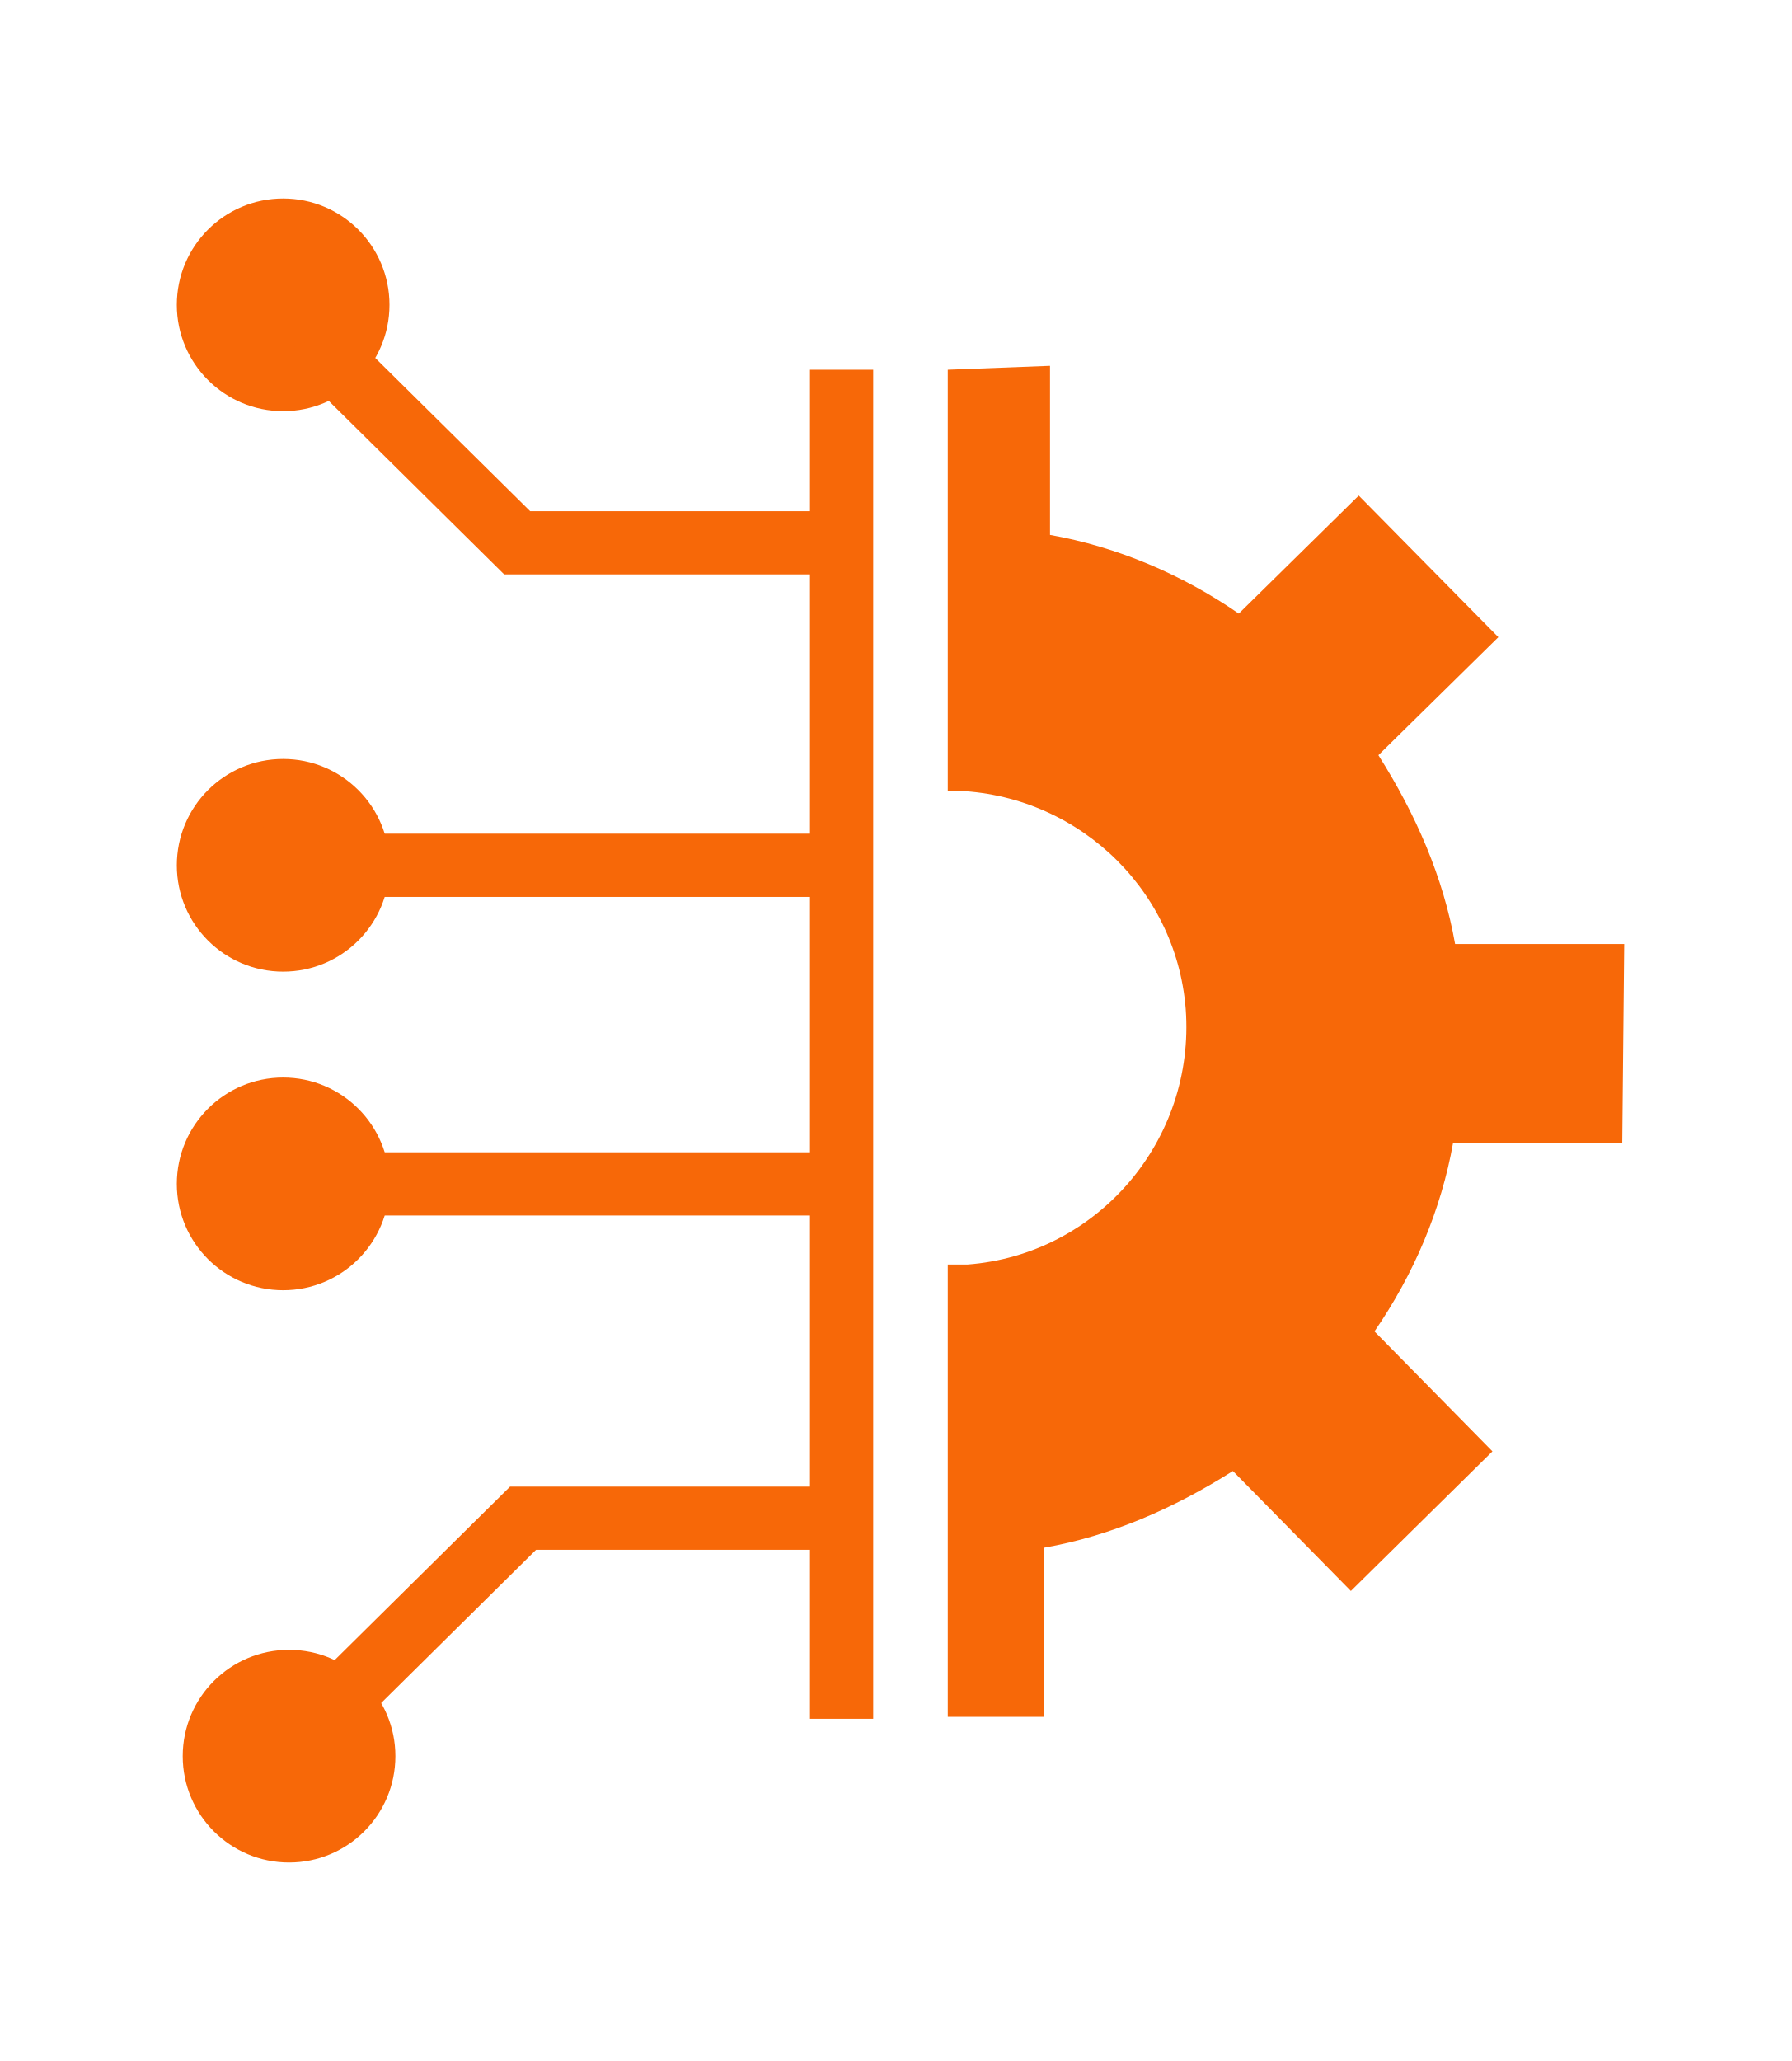
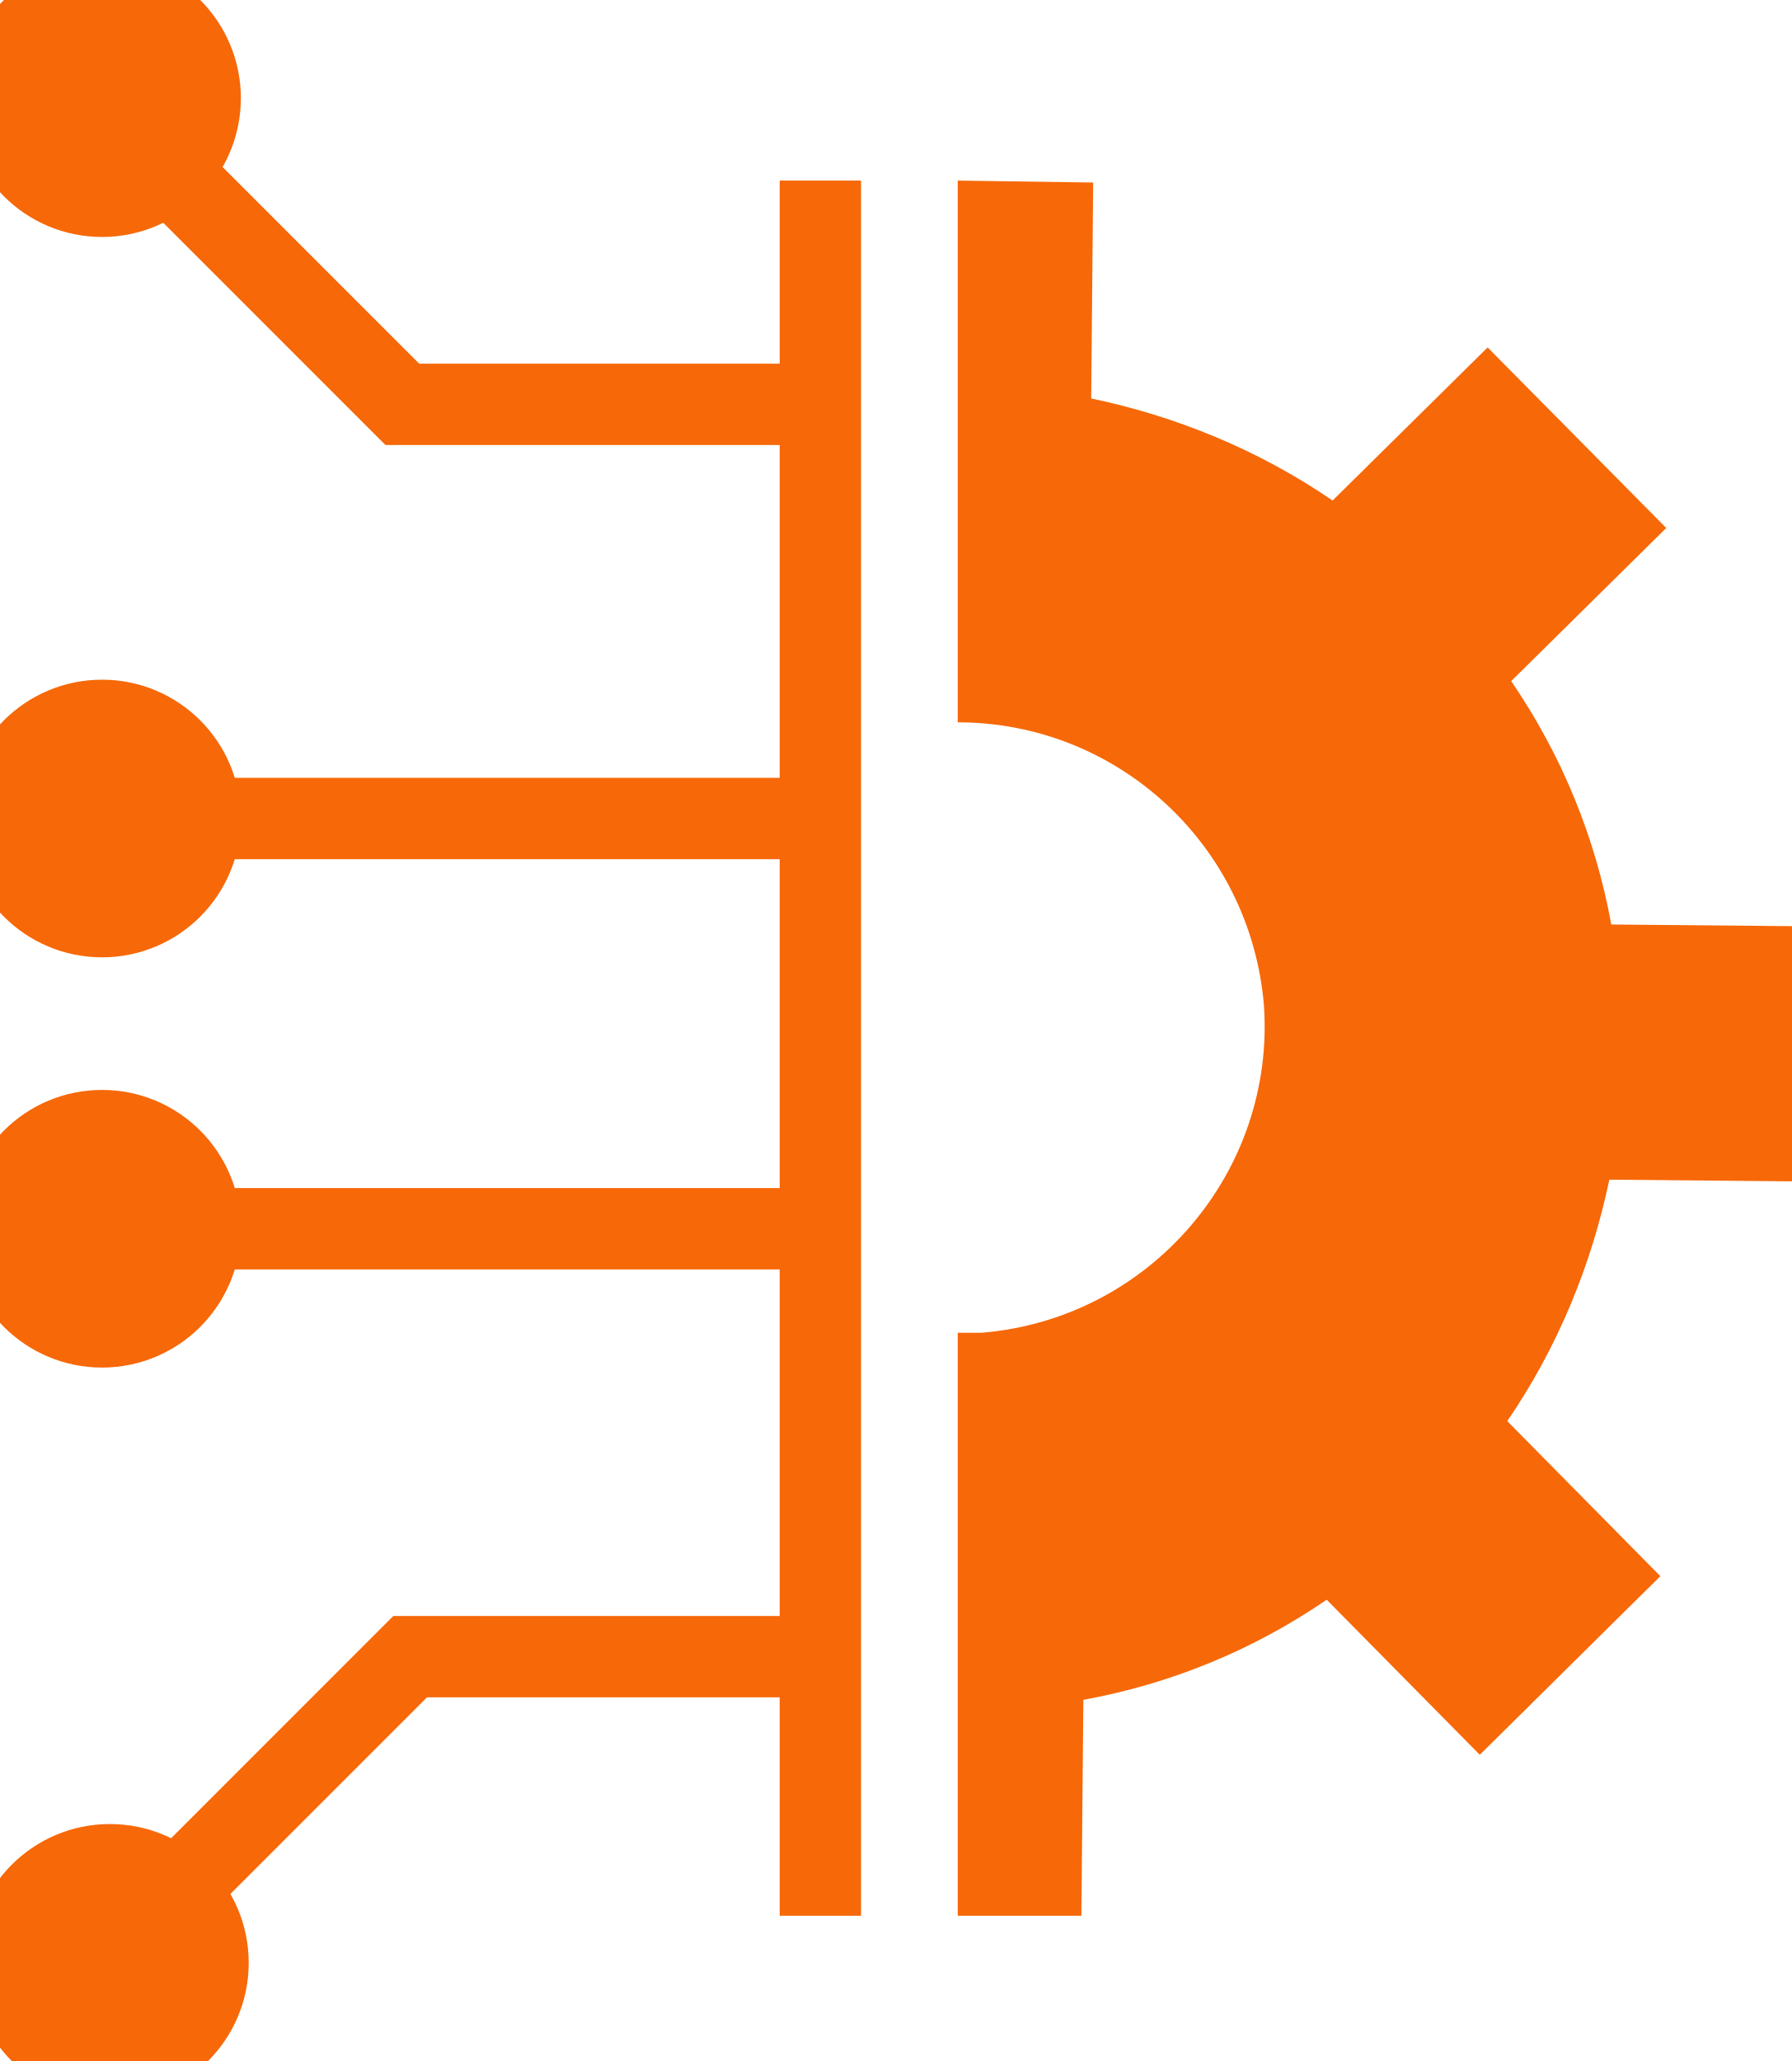
- <svg xmlns="http://www.w3.org/2000/svg" version="1.1" id="Layer_2_00000076593110288207383990000000882407862153292456_" x="0px" y="0px" viewBox="0 0 91.1 104.8" style="enable-background:new 0 0 91.1 104.8;" xml:space="preserve">
+ <svg xmlns="http://www.w3.org/2000/svg" version="1.1" id="Layer_2_00000076593110288207383990000000882407862153292456_" x="0px" y="0px" viewBox="0 0 91.3 105" style="enable-background:new 0 0 91.3 105;" xml:space="preserve">
  <style type="text/css">
	.st0{fill:#F76808;}
- 	.st1{fill:none;stroke:#F76808;stroke-width:3.215;stroke-miterlimit:10;}
- 	.st2{fill:#F76808;stroke:#F76808;stroke-width:3.215;stroke-miterlimit:10;}
+ 	.st1{fill:none;stroke:#F76808;stroke-width:4.145;stroke-miterlimit:10;}
+ 	.st2{fill:#F76808;stroke:#F76808;stroke-width:4.145;stroke-miterlimit:10;}
</style>
  <g id="Layer_1-2">
-     <path class="st0" d="M48.2,18.8v21.4c6.3,0,11.6,4.8,12.1,11.1c0.5,6.7-4.5,12.5-11.1,13c-0.3,0-0.6,0-1,0v23l4.9,0l0-8.6   c3.4-0.6,6.6-2,9.6-3.9l6,6.1l7.2-7.1l-6-6.1c2-2.9,3.4-6.2,4-9.6l8.6,0l0.1-10.1l-8.6,0c-0.6-3.4-2-6.6-3.9-9.6l6.1-6l-7.1-7.2   l-6.1,6c-2.9-2-6.2-3.4-9.6-4l0-8.6L48.2,18.8L48.2,18.8z" />
-     <line class="st1" x1="42.8" y1="87.4" x2="42.8" y2="18.8" />
-     <line class="st1" x1="43.2" y1="60.2" x2="17.2" y2="60.2" />
-     <circle class="st2" cx="14.4" cy="60.2" r="3.8" />
-     <line class="st1" x1="43.2" y1="44" x2="17.2" y2="44" />
-     <circle class="st2" cx="14.4" cy="44" r="3.8" />
-     <polyline class="st1" points="43.3,77.2 26.6,77.2 17.5,86.2  " />
-     <circle class="st2" cx="14.7" cy="89.3" r="3.8" />
-     <polyline class="st1" points="43,27.6 26.3,27.6 17.2,18.6  " />
-     <circle class="st2" cx="14.4" cy="15.5" r="3.8" />
+     <path class="st0" d="M48.8,9.2v27.6c8.1,0,14.9,6.2,15.6,14.4C65,59.7,58.6,67.2,50,67.9c-0.4,0-0.8,0-1.2,0v29.7l6.3,0l0.1-11   c4.4-0.8,8.6-2.5,12.4-5.1l7.8,7.9l9.2-9.1l-7.8-7.9c2.6-3.8,4.3-8,5.2-12.3l11,0.1l0.1-13l-11-0.1c-0.8-4.4-2.5-8.6-5.1-12.4   l7.9-7.8l-9.1-9.2l-7.9,7.8c-3.8-2.6-8-4.3-12.3-5.2l0.1-11L48.8,9.2L48.8,9.2z" />
+     <line class="st1" x1="41.8" y1="97.6" x2="41.8" y2="9.2" />
+     <line class="st1" x1="42.3" y1="62.6" x2="8.8" y2="62.6" />
+     <circle class="st2" cx="5.2" cy="62.6" r="5" />
+     <line class="st1" x1="42.3" y1="41.7" x2="8.8" y2="41.7" />
+     <circle class="st2" cx="5.2" cy="41.7" r="5" />
+     <polyline class="st1" points="42.5,84.4 20.9,84.4 9.2,96.1  " />
+     <circle class="st2" cx="5.6" cy="100" r="5" />
+     <polyline class="st1" points="42.1,20.6 20.5,20.6 8.8,8.9  " />
+     <circle class="st2" cx="5.2" cy="5" r="5" />
  </g>
</svg>
